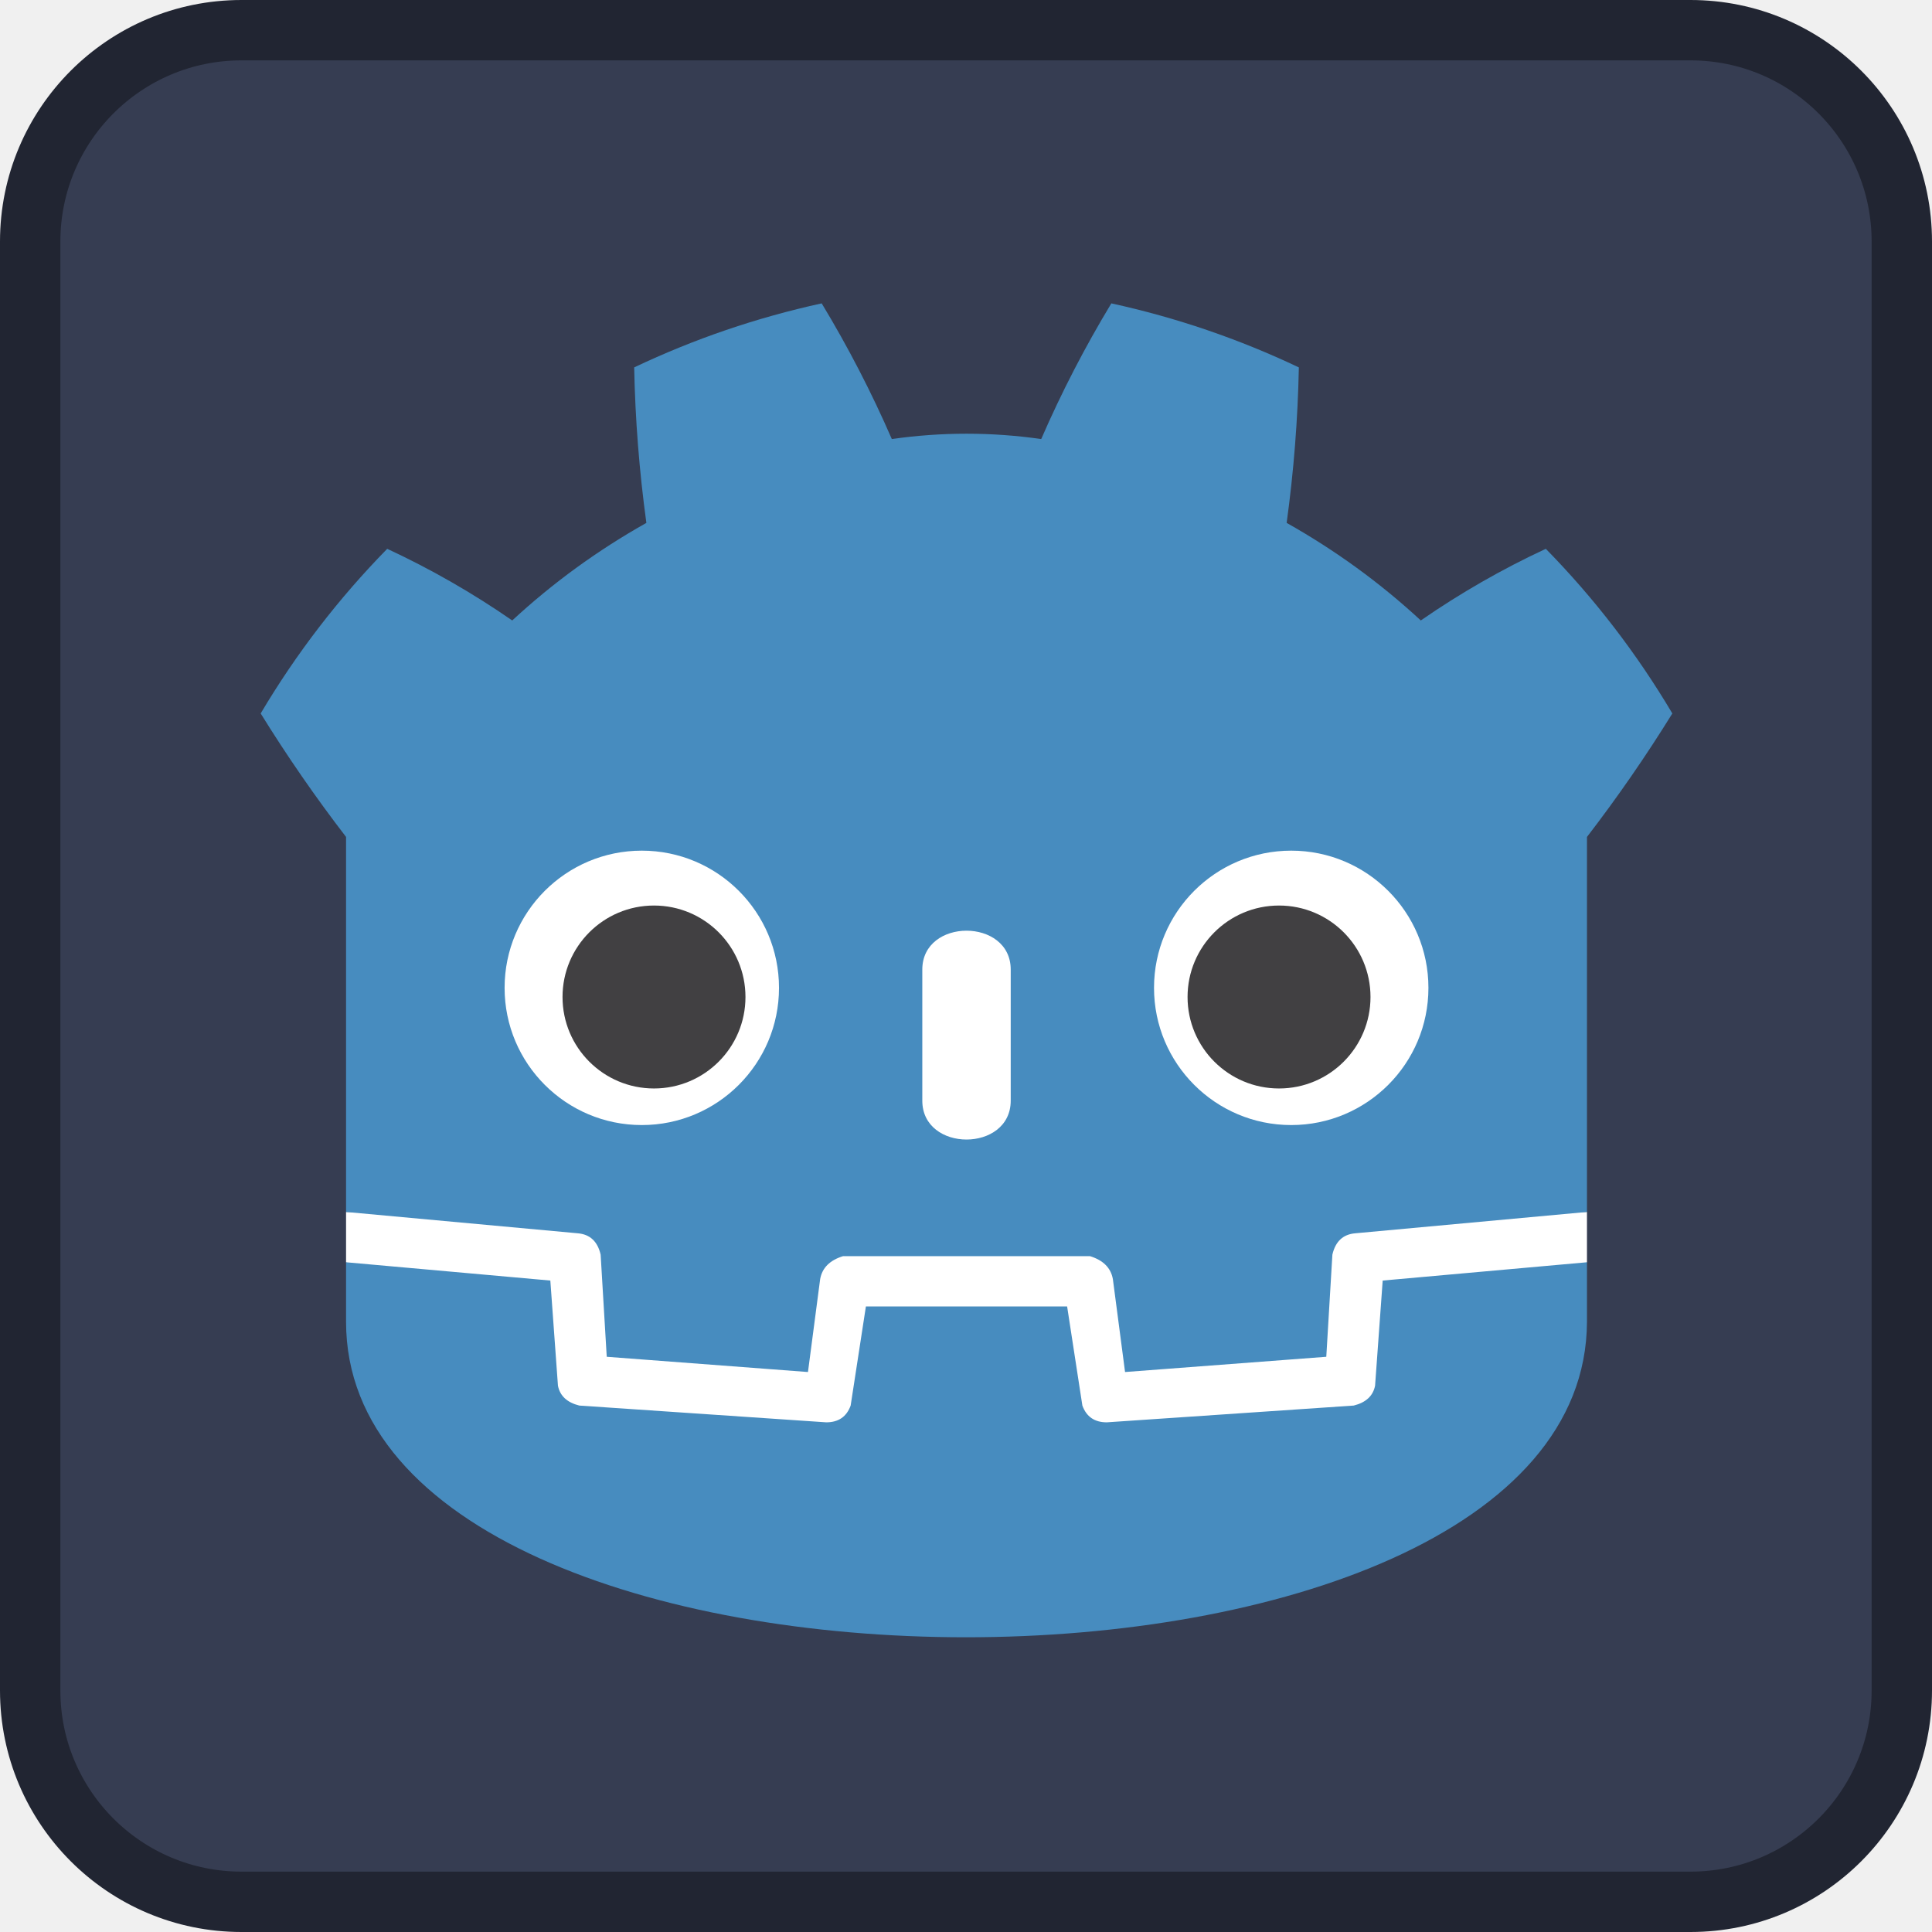
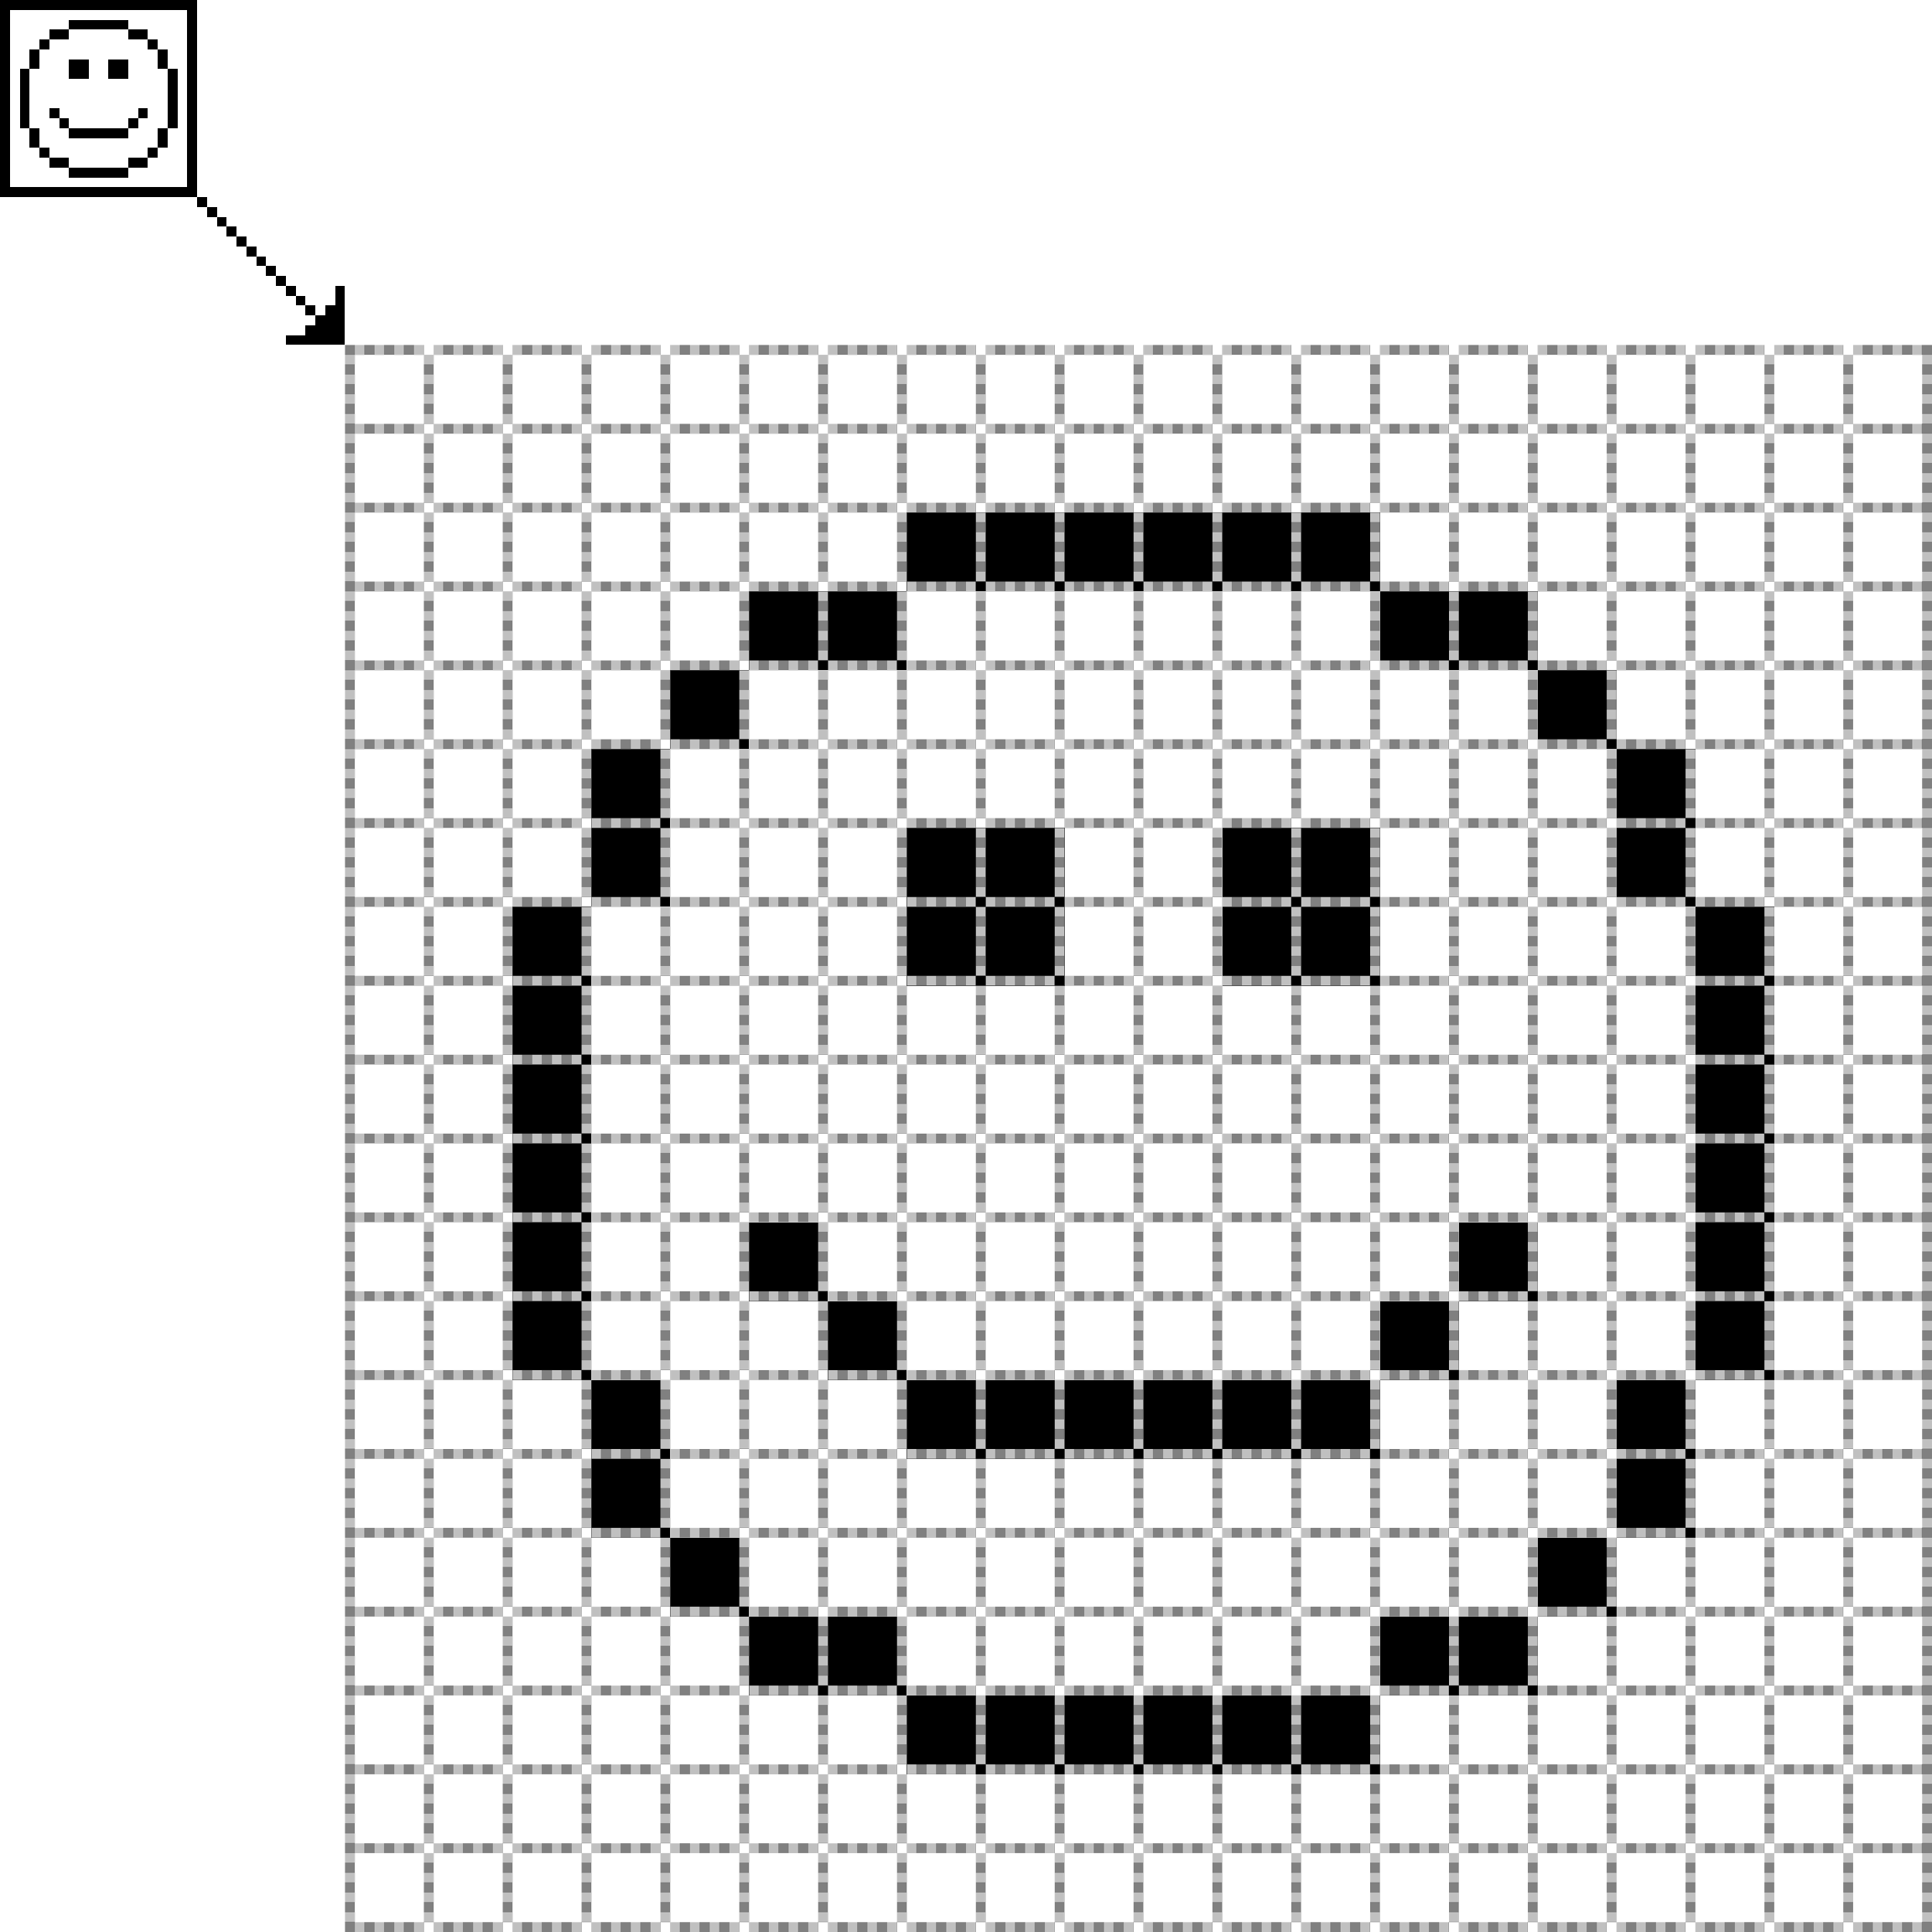
- <svg xmlns="http://www.w3.org/2000/svg" width="128" height="128">
-   <rect width="124" height="124" x="2" y="2" fill="#363d52" stroke="#212532" stroke-width="4" rx="14" />
-   <g fill="#fff" transform="translate(12.322 12.322)scale(.101)">
-     <path d="M105 673v33q407 354 814 0v-33z" />
-     <path fill="#478cbf" d="m105 673 152 14q12 1 15 14l4 67 132 10 8-61q2-11 15-15h162q13 4 15 15l8 61 132-10 4-67q3-13 15-14l152-14V427q30-39 56-81-35-59-83-108-43 20-82 47-40-37-88-64 7-51 8-102-59-28-123-42-26 43-46 89-49-7-98 0-20-46-46-89-64 14-123 42 1 51 8 102-48 27-88 64-39-27-82-47-48 49-83 108 26 42 56 81zm0 33v39c0 276 813 276 814 0v-39l-134 12-5 69q-2 10-14 13l-162 11q-12 0-16-11l-10-65H446l-10 65q-4 11-16 11l-162-11q-12-3-14-13l-5-69z" />
-     <path d="M483 600c0 34 58 34 58 0v-86c0-34-58-34-58 0z" />
-     <circle cx="725" cy="526" r="90" />
-     <circle cx="299" cy="526" r="90" />
+ <svg xmlns="http://www.w3.org/2000/svg" xmlns:xlink="http://www.w3.org/1999/xlink" width="196" height="196" shape-rendering="crispEdges">
+   <rect width="196" height="196" fill="white" />
+   <path d="m0,0 h20 v20 h-20 M1,1 v18 h18 v-18" />
+   <g id="face">
+     <path d="M7,6 h2 v2 h-2" />
+     <path d="M11,6 h2 v2 h-2" />
+     <path d="M5,11 h1 v1 h1 v1 h6 v-1 h1 v-1 h1 v1 h-1 v1 h-1 v1 h-6 v-1 h-1 v-1 h-1" />
+     <path id="circle-quarter" d="M7,2 h6 v1 h-6 v1 h-2 v1 h-1 v2 h-1 v6 h-1 v-6 h1 v-2 h1 v-1 h1 v-1 h2" />
+     <use xlink:href="#circle-quarter" transform="translate(20) rotate(90)" />
+     <use xlink:href="#circle-quarter" transform="translate(20,20) rotate(180)" />
+     <use xlink:href="#circle-quarter" transform="translate(0,20) rotate(270)" />
  </g>
-   <g fill="#414042" transform="translate(12.322 12.322)scale(.101)">
-     <circle cx="307" cy="532" r="60" />
-     <circle cx="717" cy="532" r="60" />
-   </g>
+   <path d="M20,20 h1 v1 h1 v1 h1 v1 h1 v1 h1 v1 h1 v1 h1 v1 h1 v1 h1 v1 h1 v1 h1 v1 h1 v1 h1 v-1 h1 v-2 h1 v6 h-6 v-1 h2 v-1 h1 v-1 h-1 v-1 h-1 v-1 h-1 v-1 h-1 v-1 h-1 v-1 h-1 v-1 h-1 v-1 h-1 v-1 h-1 v-1 h-1 v-1 h-1 v-1 h-1" />
+   <use xlink:href="#face" transform="translate(36,36) scale(8,8)" />
+   <pattern id="grid" width="2" height="2" patternUnits="userSpaceOnUse">
+     <path d="M0,0 h2 v2 h-2" fill="rgb(192,192,192)" />
+     <path d="M0,0 h1 v1 h1 v1h-1 v-1 h-1 v-1" fill="rgb(128,128,128)" />
+   </pattern>
+   <clipPath id="grid-mask">
+     <path d="M35,35 h161 v161 h-161 M36,36 v159 h159 v-159" />
+     <path d="M43,35 v161 h1 v-161 m7,0 v161 h1 v-161 m7,0 v161 h1 v-161 m7,0 v161 h1 v-161 m7,0 v161 h1 v-161 m7,0 v161 h1 v-161 m7,0 v161 h1 v-161 m7,0 v161 h1 v-161 m7,0 v161 h1 v-161 m7,0 v161 h1 v-161 m7,0 v161 h1 v-161 m7,0 v161 h1 v-161 m7,0 v161 h1 v-161 m7,0 v161 h1 v-161 m7,0 v161 h1 v-161 m7,0 v161 h1 v-161 m7,0 v161 h1 v-161 m7,0 v161 h1 v-161 m7,0 v161 h1 v-161" />
+     <path d="M35,43 h161 v1 h-161 m0,7 h161 v1 h-161 m0,7 h161 v1 h-161 m0,7 h161 v1 h-161 m0,7 h161 v1 h-161 m0,7 h161 v1 h-161 m0,7 h161 v1 h-161 m0,7 h161 v1 h-161 m0,7 h161 v1 h-161 m0,7 h161 v1 h-161 m0,7 h161 v1 h-161 m0,7 h161 v1 h-161 m0,7 h161 v1 h-161 m0,7 h161 v1 h-161 m0,7 h161 v1 h-161 m0,7 h161 v1 h-161 m0,7 h161 v1 h-161 m0,7 h161 v1 h-161 m0,7 h161 v1 h-161" />
+   </clipPath>
+   <rect x="35" y="35" width="161" height="161" fill="url(#grid)" clip-path="url(#grid-mask)" />
</svg>
